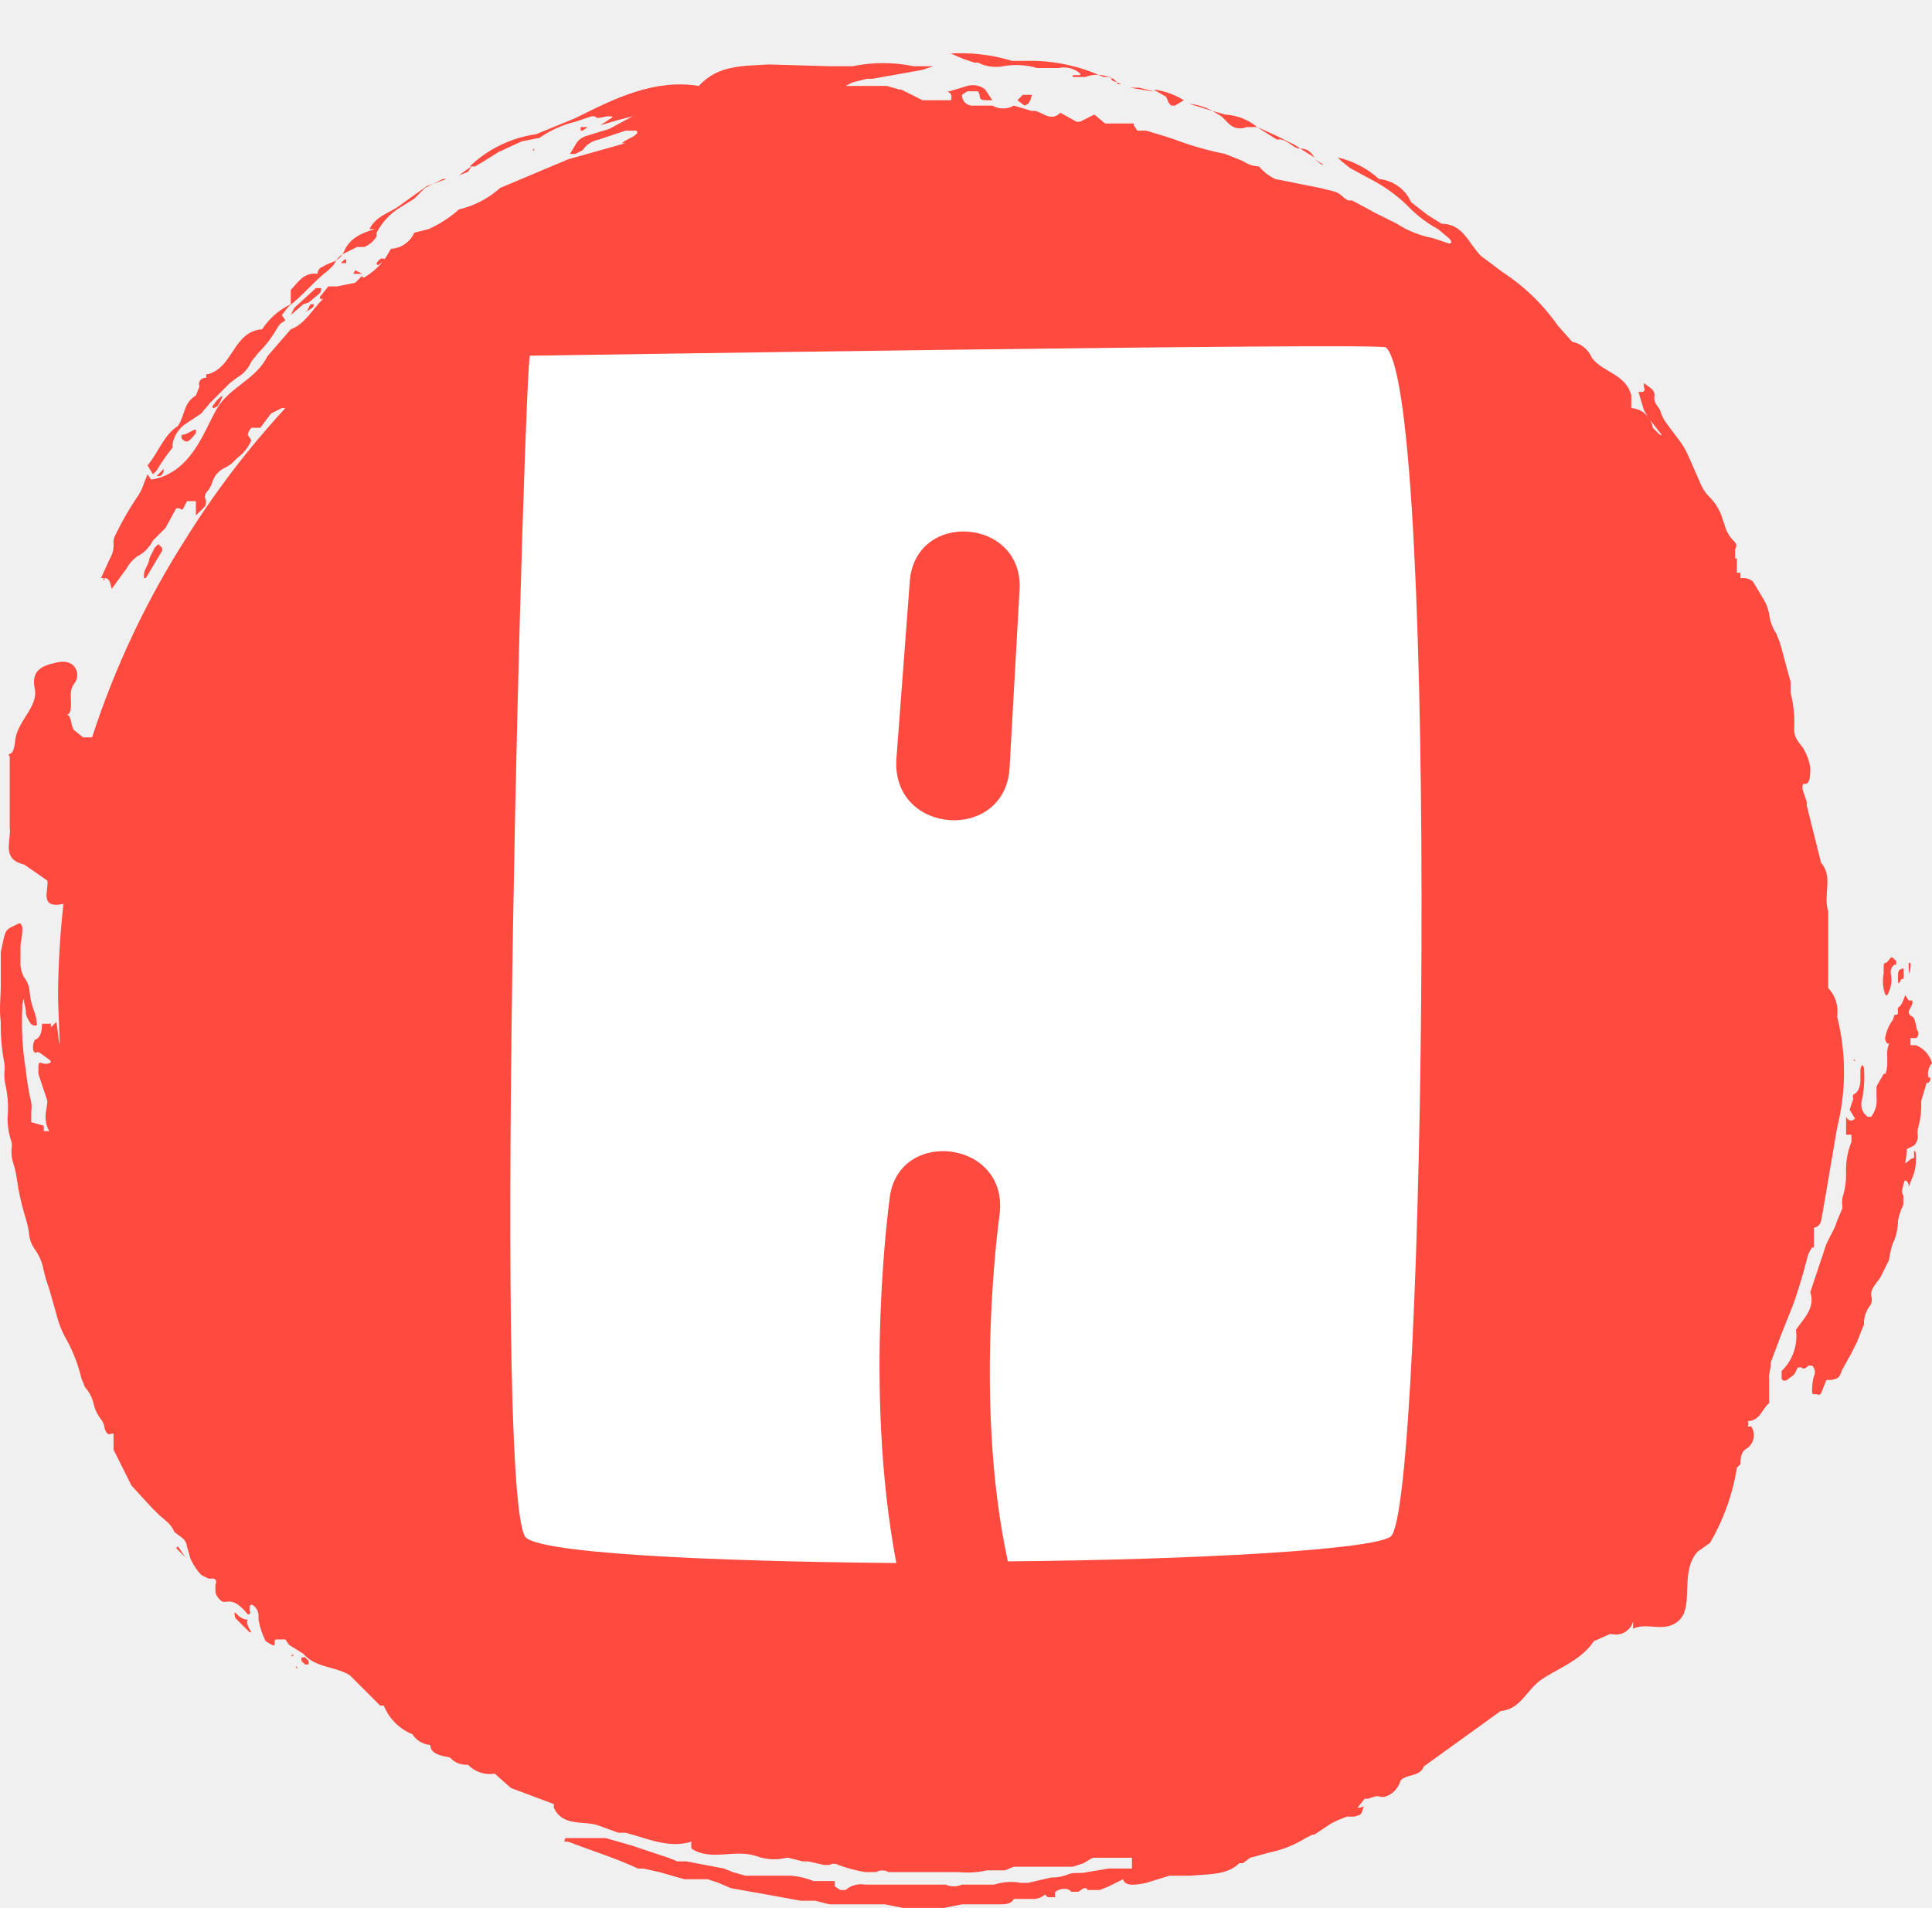
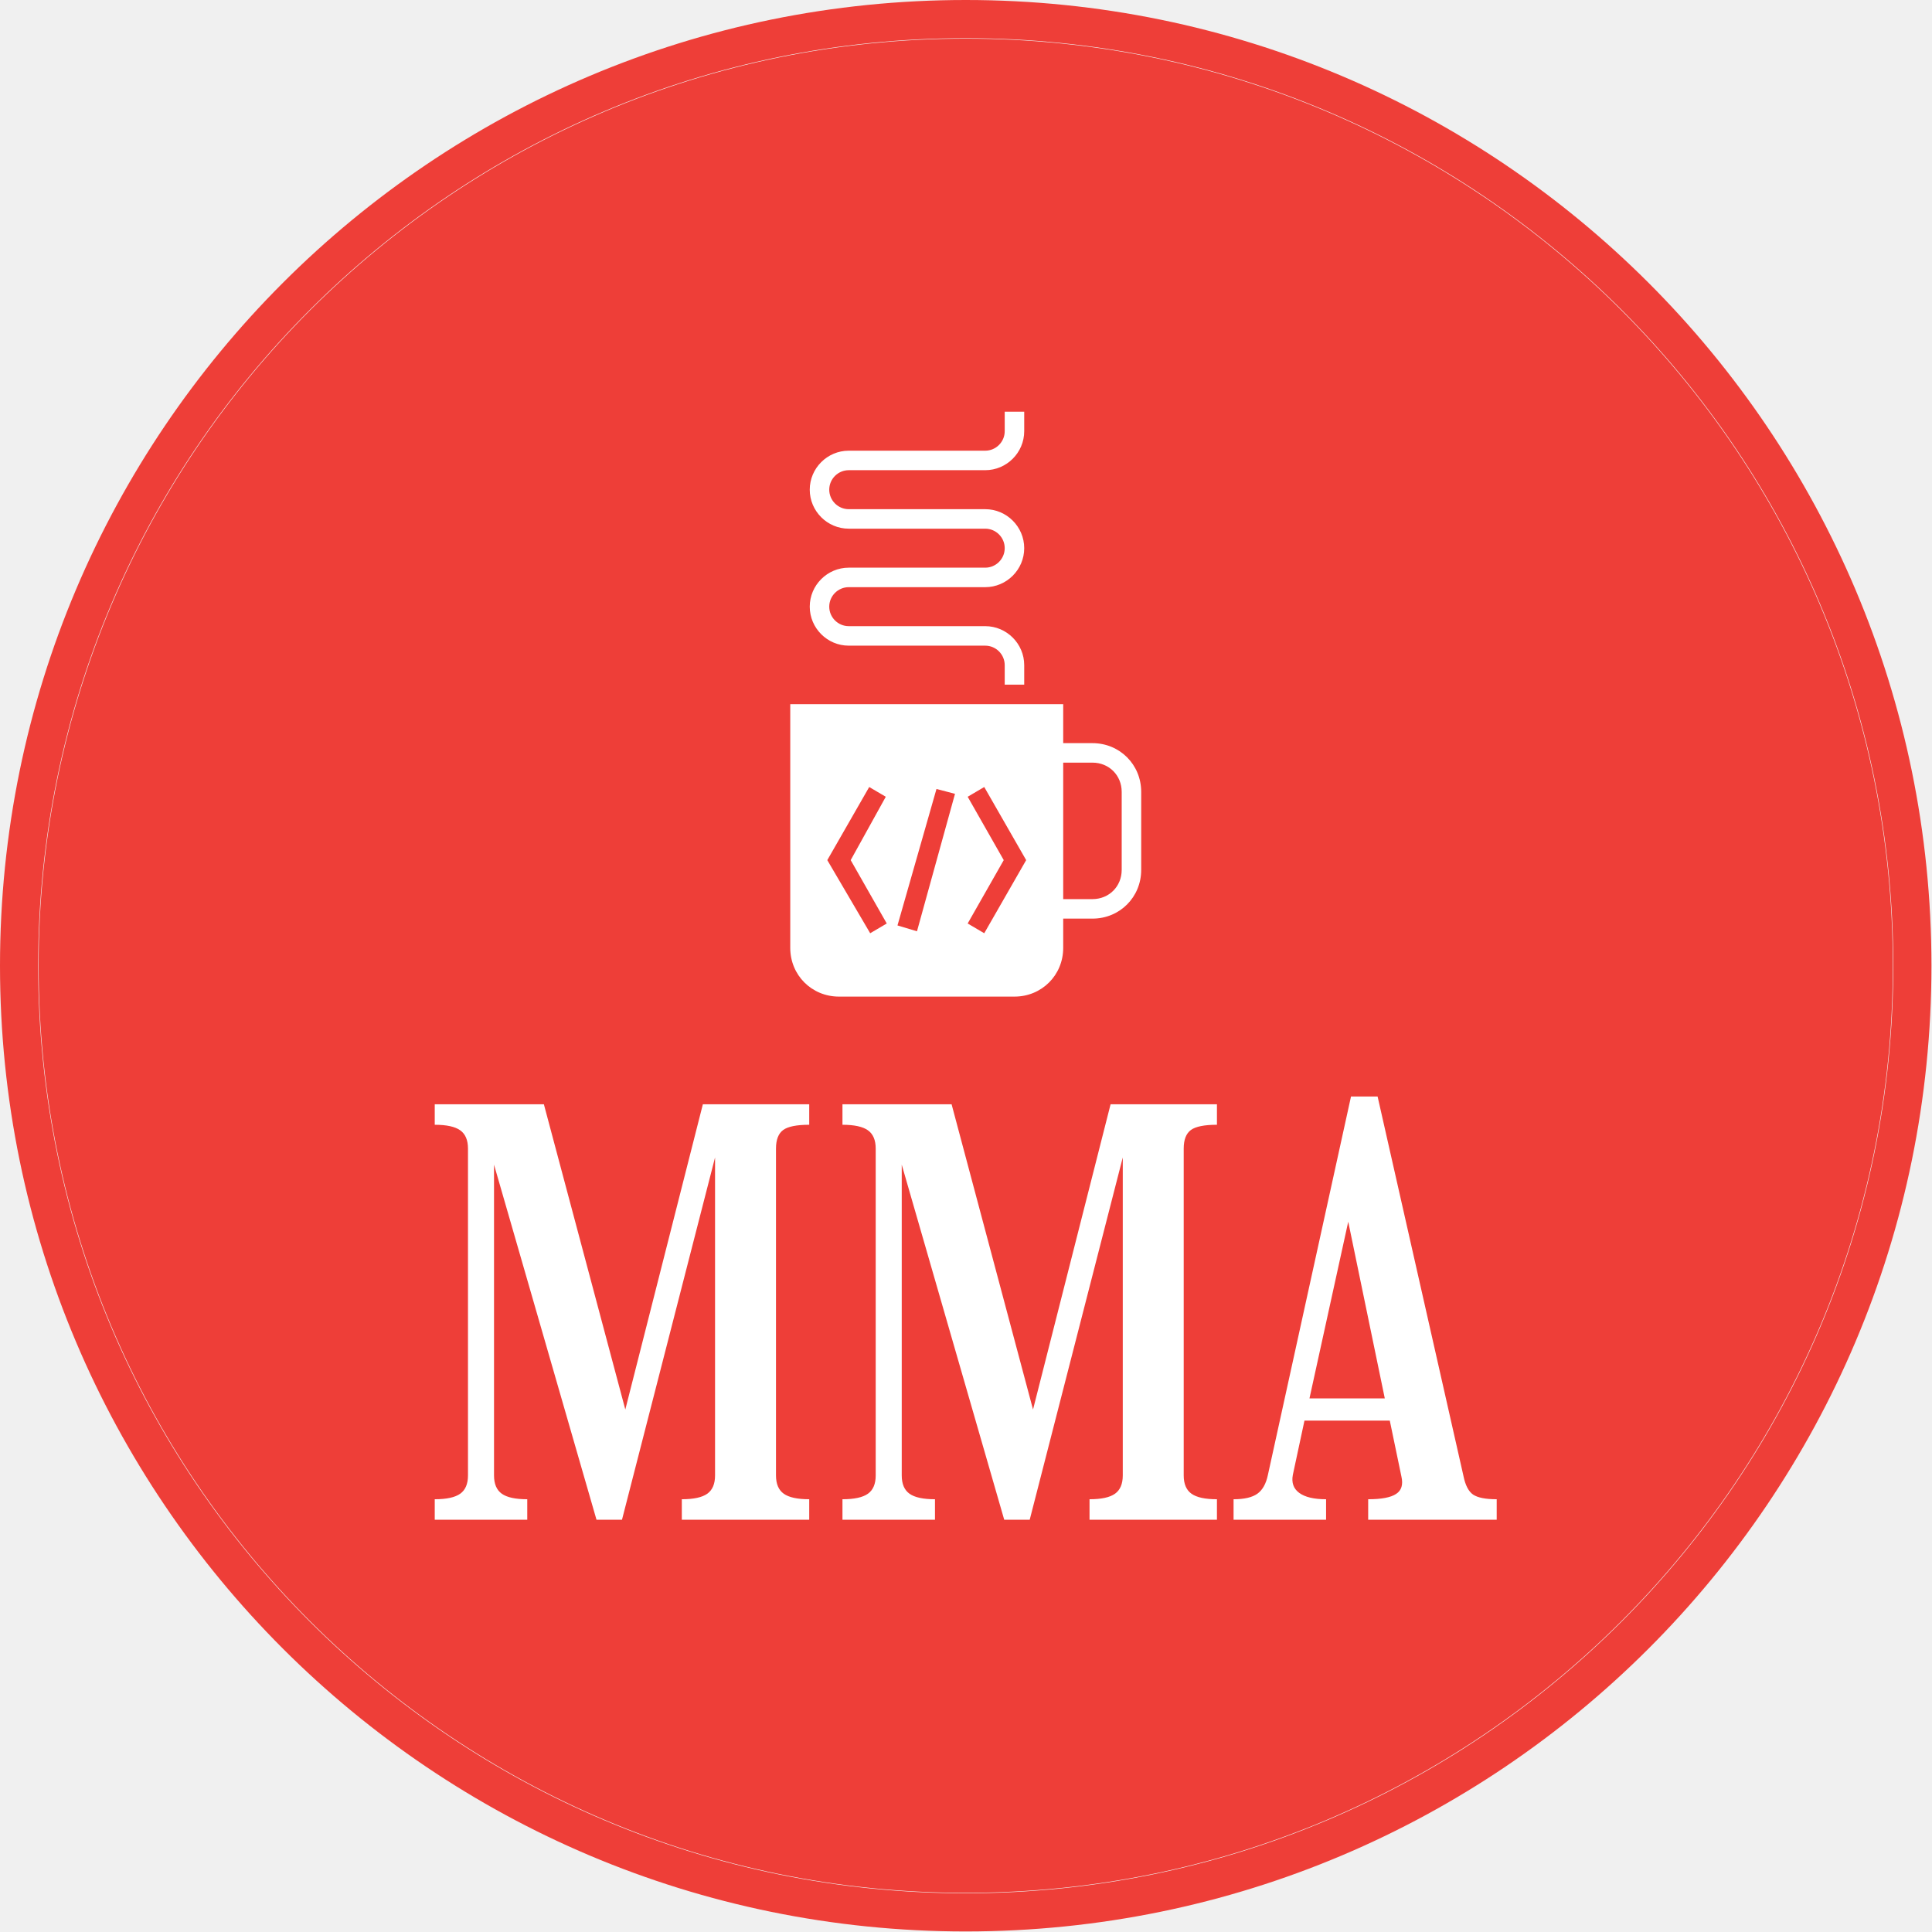
- <svg xmlns="http://www.w3.org/2000/svg" width="308.761" height="304.916" viewBox="0 0 106.008 104.687" class="css-1j8o68f" version="1.1" id="svg23">
-   <defs id="SvgjsDefs2684" />
-   <g id="SvgjsG2685" featurekey="rootContainer" transform="matrix(0.9820593,0,0,0.9820593,-0.05456052,0)" fill="#ff4a3f">
-     <g id="g17">
-       <path d="M19.8 15.3h.5l-.4-.2zm.5.1zm.8-.7c0 .1 0 .1.1.1l.4-.3c-.2-.1-.3-.1-.5.2zm.4-.2zm-4.1 2.3zm-.2.6l.3-.2c.1-.1.1-.2.1-.2h-.2l-.2.4c-.1-.1-.1 0 0 0zm2.2-2.9h-.1l-.2.2h.3zm-2.1 2.4l.6-.5c.1-.1.1-.2.1-.3h-.3l-1.2 1.1-.2.4.7-.6zm-1.1.8z" id="path3" />
-       <path d="M9.7 25v-.2a1.7 1.7 0 0 1 .7-1.1l.9-.6.5-.6.7-.7.4-.4.4-.3a1.9 1.9 0 0 0 .8-.9l.4-.5a5.9 5.9 0 0 0 1-1.3l.2-.3.3-.2-.2-.3.4-.5c.8-.6 1.4-1.4 2.2-2l.3-.3a1.4 1.4 0 0 1 .5-.6l.8-.4h.4a1.4 1.4 0 0 0 .7-.6V13a3.5 3.5 0 0 1 1.3-1.4l.8-.5.2-.2.4-.4 1-.5h.2l-1.1.4-1.4 1c-.6.5-1.4.6-1.8 1.4h.3c-.7.2-1.4.5-1.7 1.2s-.8.6-1.2.9a.4.4 0 0 0-.3.4c-.8-.1-1.1.5-1.5.9v.8a3.9 3.9 0 0 0-1.6 1.4c-1.6.1-1.6 2.1-3 2.5h-.1a.2.2 0 0 0 0 .2c-.3 0-.5.2-.4.5l-.2.5c-.7.4-.6 1.1-1 1.7-.8.5-1.1 1.5-1.7 2.2l.3.5.2-.2a11.6 11.6 0 0 1 .9-1.3zM53.9 3.3l.6.2h.2a2.2 2.2 0 0 0 1.4.2 4.1 4.1 0 0 1 1.9.1h1.2a1.4 1.4 0 0 1 1.2.3.1.1 0 0 1 0 .1H60a.1.1 0 0 0 0 .1h.7a1.8 1.8 0 0 1 1.3 0c.2 0 .1.1.2.2l.5.2h-.2c-.2-.4-.5-.4-.8-.4a9.7 9.7 0 0 0-4.3-.9h-.8A9.8 9.8 0 0 0 53 3h.2zm7.3 3.1zM50.3 4.7zm10.9 1.7h.2-.2zM19 14.7zm32.1-10zm17.6 2.2a.9.9 0 0 0 1 .2h.6a3.1 3.1 0 0 0-1.8-.7l-.7-.2.5.3zm-3.4-1.3c0 .1.1.2.2.3h.2l.5-.3a4.2 4.2 0 0 0-1.7-.6l.7.4zm7.4 2.7l.8.5c-.2-.3-.4-.5-.8-.5z" id="path5" />
-       <path d="M99 76.1l.6-1.6.6-1.5c.2-.5.6-1.8.8-2.6a1.7 1.7 0 0 1 .3-.7h.1v-1.1c.5-.1.4-.6.5-.9l.8-4.7a12.7 12.7 0 0 0 0-6.2 1.9 1.9 0 0 0-.5-1.6v-4.3c-.3-.9.3-1.9-.4-2.7L101 45a.4.4 0 0 0 0-.2l-.2-.6a.5.5 0 0 1 0-.4h.1c.3 0 .3-.5.3-.9a3 3 0 0 0-.4-1.1l-.3-.4a1.1 1.1 0 0 1-.2-.7 6.7 6.7 0 0 0-.2-2v-.6c-.2-.7-.4-1.5-.6-2.2l-.2-.5a2.5 2.5 0 0 1-.4-1.1 2.5 2.5 0 0 0-.3-.8l-.6-1a.8.8 0 0 0-.6-.2h-.1V32h-.2v-.8H97V31a.4.4 0 0 0 0-.1v-.2c.1-.2.1-.3-.1-.5a1.8 1.8 0 0 1-.4-.6l-.2-.6a2.9 2.9 0 0 0-.7-1.2 2.2 2.2 0 0 1-.5-.7l-.7-1.6a4.3 4.3 0 0 0-.6-1l-.6-.8a2.4 2.4 0 0 1-.4-.8l-.2-.3a.6.6 0 0 1-.1-.5.5.5 0 0 0-.2-.4l-.4-.3v.2c.1.2 0 .3-.1.3h-.2l.3 1 .3.5.7.9h-.1l-.2-.2-.2-.2a1.3 1.3 0 0 0-1.2-1.1v-.7c-.3-1.2-1.6-1.3-2.2-2.1a1.5 1.5 0 0 0-1.1-.9l-.8-.9a11.3 11.3 0 0 0-3.1-3l-.8-.6-.4-.3c-.7-.7-1-1.8-2.2-1.8l-.8-.5-.9-.7a2.2 2.2 0 0 0-1.8-1.3 5.1 5.1 0 0 0-2.3-1.2l.2.2.5.4 1.3.7a8.5 8.5 0 0 1 2.1 1.6 6.8 6.8 0 0 0 1.5 1.1l.6.5c.1.1.2.2.1.3H81l-.9-.3a5.6 5.6 0 0 1-2-.8l-1.2-.6-1.3-.7h-.2c-.3-.1-.4-.4-.8-.5l-.8-.2-2.5-.5a2.6 2.6 0 0 1-.9-.7 1.7 1.7 0 0 1-.9-.3l-1-.4a18.1 18.1 0 0 1-2.8-.8l-.6-.2-1-.3h-.5l-.2-.3v-.1h-1.6l-.6-.5-.4.2-.4.2h-.2l-.9-.5c-.6.6-1.1-.2-1.6-.1l-1-.3a1.2 1.2 0 0 1-1.2 0h-1.2a.6.6 0 0 1-.5-.6l.3-.2h.6a.7.7 0 0 1 .1.3c0 .2.2.2.5.2h.2l-.4-.6a1.1 1.1 0 0 0-1-.2l-1 .3H53c.3.2.2.3.2.5h-1.6l-.4-.2-.8-.4h-.1l-.7-.2h-2.3l.4-.2.8-.2h.3l1.7-.3 1.1-.2.6-.2h-1.1a8.4 8.4 0 0 0-3.4 0h-1.3L43 3.6c-1.4.1-2.8 0-3.9 1.2-2.5-.4-4.7.7-6.9 1.8l-2.2.9a6.7 6.7 0 0 0-3.7 1.8h.3l.5-.3.8-.5 1.3-.6 1-.2a6 6 0 0 1 2-.9l.9-.3h.2c.1.2.5 0 .7 0h.2c.1 0 .1.1 0 .1l-.6.4 1-.3.8-.2-1.3.7-1.3.4a1 1 0 0 0-.6.5l-.3.5h.3l.4-.2a1.4 1.4 0 0 1 .9-.6l1.5-.5h.5a.1.1 0 0 1 .1.2c-.2.2-.6.3-.8.5h.2l-3.2.9-3.8 1.6a5.2 5.2 0 0 1-2.3 1.2 6.6 6.6 0 0 1-1.7 1.1l-.8.2a1.5 1.5 0 0 1-1.3.9l-.3.5a3.7 3.7 0 0 1-1.2 1.1h-.1v-.1l-.2.2-.2.2-1 .2h-.5l-.4.5c-.1.1-.1.2 0 .2h.1c-.6.6-1 1.4-1.8 1.7L15 19.9c-.6 1.2-1.8 1.6-2.6 2.6s-1.4 3.9-3.9 4.3l-.2-.3-.2.5a2.7 2.7 0 0 1-.4.8 16.9 16.9 0 0 0-1.2 2.1.8.8 0 0 0-.1.5 1.4 1.4 0 0 1-.2.8l-.5 1.1h.2c.3 0 .3.3.4.6l.8-1.1a2.2 2.2 0 0 1 .6-.7 2 2 0 0 0 .9-.9l.3-.3.4-.4.6-1.1h.2c.1.1.1.1.2 0l.2-.4h.5v.8l.5-.5a.5.5 0 0 0 0-.5.4.4 0 0 1 .1-.3 1.5 1.5 0 0 0 .3-.5 1.3 1.3 0 0 1 .8-.9l.3-.2.3-.3a2.4 2.4 0 0 0 .8-1l-.2-.3c0-.1.1-.3.2-.4h.5l.6-.8.6-.3h.2a48.8 48.8 0 0 0-5.5 7.2h-.1.1a48.4 48.4 0 0 0-5.3 11.2h-.5l-.5-.4c-.2-.2-.1-.7-.4-.9h.1c.3-.5-.1-1.2.3-1.7s.1-1.4-.9-1.2-1.5.5-1.3 1.5-1 1.8-1.1 2.9-.5.5-.3.9v3.9c.1.8-.5 1.8.8 2.1l1.3.9c.1.5-.5 1.6.9 1.3a49.2 49.2 0 0 0-.3 5c0 1.1.1 2.2.1 3.3v-.4c-.1-.4-.1-.8-.2-1.3l-.3.3v-.2h-.5c0 .5-.1.8-.4.9a.9.9 0 0 0-.1.5c0 .1.1.3.2.2s.4.2.7.4-.2.3-.4.2-.2.1-.2.3v.3l.5 1.5c0 .3-.1.6-.1.9a1.7 1.7 0 0 0 .2.8h-.3v-.3l-.7-.2v-.6a1.5 1.5 0 0 0 0-.5 14.6 14.6 0 0 1-.3-1.8 16.6 16.6 0 0 1-.2-3.5.9.9 0 0 1 .1-.5v.2a2.9 2.9 0 0 1 .1.5.8.8 0 0 0 .1.4c.1.2.2.4.4.4s.1-.1.1-.2a2.1 2.1 0 0 0-.1-.5 4.2 4.2 0 0 1-.3-1.3 1.5 1.5 0 0 0-.3-.7 1.6 1.6 0 0 1-.2-.9v-.8c0-.3.1-.6.1-.9a.5.5 0 0 0-.1-.4h-.1c-.8.4-.7.2-1 1.6V55c0 .7-.1 1.4 0 2.1a10.8 10.8 0 0 0 .2 2.3 1.8 1.8 0 0 1 0 .5 3.1 3.1 0 0 0 .1.9 5.9 5.9 0 0 1 .1 1.3 3.9 3.9 0 0 0 .2 1.7 1.2 1.2 0 0 1 0 .4 2.1 2.1 0 0 0 .1.8 4.9 4.9 0 0 1 .2.9 14 14 0 0 0 .5 2.2 5 5 0 0 1 .2 1 1.7 1.7 0 0 0 .3.7 2.9 2.9 0 0 1 .5 1.2 8.5 8.5 0 0 0 .3 1l.4 1.4a5.4 5.4 0 0 0 .6 1.5 8.5 8.5 0 0 1 .8 2.1l.2.5a2.1 2.1 0 0 1 .5 1 2.1 2.1 0 0 0 .4.8 1 1 0 0 1 .2.5c.1.3.2.4.4.3h.1v.9l.5 1 .5 1 1.1 1.2.4.4c.3.3.7.5.9 1l.4.3a.7.7 0 0 1 .3.5l.2.7a3.3 3.3 0 0 0 .6.9l.4.2h.3a.2.2 0 0 1 .1.3 2.5 2.5 0 0 0 0 .5.9.9 0 0 0 .4.5h.2c.4-.1.8.2 1.2.7h.1c0-.1.1-.1 0-.2v-.2c0-.1.1-.2.2-.1a.7.7 0 0 1 .3.6v.2a4.3 4.3 0 0 0 .4 1.2c.5.3.5.3.5.1s0-.2.2-.2h.4l.2.3.8.5c.7.8 1.8.7 2.6 1.2l1.7 1.7h.2a2.9 2.9 0 0 0 1.6 1.6 1.3 1.3 0 0 0 1 .6c0 .5.6.6 1.1.7a1.2 1.2 0 0 0 .8.4h.2a1.7 1.7 0 0 0 1.5.5l.9.8 2.4.9v.2c.5 1.1 1.7.7 2.5 1l1.1.4h.4c1.2.3 2.4.9 3.7.5a.7.7 0 0 0 0 .4c1.1.7 2.4 0 3.6.4a2.9 2.9 0 0 0 1.7.1h.1l.8.2h.3l.9.2h.3a.5.5 0 0 1 .5 0 7.9 7.9 0 0 0 1.5.4h.6a.7.7 0 0 1 .7 0h3.9a5 5 0 0 0 1.6-.1h1l.5-.2H60l.6-.2.5-.3h2.2v.6H62l-1.2.2c-.4.1-.7 0-1 .1a2.4 2.4 0 0 1-1 .2l-1.3.3h-.4a3.1 3.1 0 0 0-1.5.1h-1.8a1.1 1.1 0 0 1-.9 0h-4.5a1.3 1.3 0 0 0-1.1.3H47l-.3-.2v-.3h-1.2a4.1 4.1 0 0 0-1.3-.3h-2.5l-.7-.2-.5-.2-2.1-.4h-.5l-.5-.2-2.1-.7-1.4-.4h-2.2c-.1 0-.1.1-.1.2h.2c1.3.5 2.6.9 3.9 1.5h.3l.9.2 1.4.4h1.3l.6.2.7.3 1.7.3 1.1.2 1.1.2h.8l.8.2h3.1l1 .2h2.3l1-.2H56c.4 0 .6-.1.7-.3h1a1 1 0 0 0 .8-.3c-.1.1 0 .1.1.2h.4v-.2c0-.1 0-.1.2-.2s.6-.1.7.1h.4l.3-.2c.2 0 .2 0 .2.1h.7l.5-.2.8-.4c.1.3.4.4 1.3.2l1.3-.4h1.2c.9-.1 2 0 2.7-.7h.2l.4-.3 1.1-.3a6.1 6.1 0 0 0 2-.8l.4-.2h.1l.9-.6.4-.2.5-.2h.4c.4-.1.4-.1.5-.4s0-.1-.2-.1h-.1l.4-.5h.2c.3-.1.5-.2.7-.1h.2a1.3 1.3 0 0 0 .9-.9c.3-.4 1.1-.2 1.3-.8l4.3-3.1c1.1-.1 1.4-1.1 2.2-1.7s2.3-1.1 3-2.2l.9-.4h.1a1 1 0 0 0 1.2-.7v.4c.8-.4 1.8.3 2.6-.5s0-2.7 1-3.8l.7-.5a12.1 12.1 0 0 0 1.5-4.2l.2-.2c0-.3 0-.7.4-.9a.9.9 0 0 0 .2-1.2h-.2a.3.3 0 0 0 0-.3c.7 0 .8-.7 1.2-1V77a.5.5 0 0 1 0-.2 3.8 3.8 0 0 0 .1-.7zM5.9 32.2z" id="path7" />
-       <path d="M26.4 9.3l-.3.2-.4.3.5-.2zm6.1-2h.1l.3-.2h-.4zm-2.6 1l-.1.1h.1v-.1zm-1.5 1.4zm1.3-.2zm-6.3 3.1zM9.2 26.2l-.4.4H9a.4.4 0 0 0 .2-.4zm3-3.5a2.1 2.1 0 0 0 .3-.6 1.5 1.5 0 0 0-.5.5c-.1.1-.1.2 0 .2zM11 24.2V24c-.2 0-.5.3-.8.3v.2c.3.3.4.2.8-.3zm3 66.2zM73.9 9.2h.1l-.5-.3zm-2.5-1.4c.5-.1.8.4 1.2.5h.1l-.3-.2-1-.5-1.1-.5.3.2zM52.8 3.1zm11.7 2h-.1l-1.2-.2h.5zm2 .7l1.3.4a3.3 3.3 0 0 0-1.3-.4zm-9 0a1 1 0 0 0 .2-.5h-.5l-.3.3.4.3zm9 1.6zM49.9 4.2zm2.9.7zM48.5 4zm13.8 2.1a.5.5 0 0 0 0 .1zm44.8 52.3h-.3V58h.3c.1 0 .2-.3.1-.4s-.1-.7-.3-.8a.3.3 0 0 1-.2-.3l.2-.4a.4.4 0 0 0 0-.2h-.2l-.2-.3c-.1.3-.2.6-.4.7a.5.5 0 0 0 0 .2c0 .1 0 .2-.1.2h-.1a1.1 1.1 0 0 1-.1.3 2.3 2.3 0 0 0-.4.9.4.4 0 0 0 .1.4h.1a1.7 1.7 0 0 0-.1.8v.4a1.8 1.8 0 0 1-.1.5h-.1l-.4.7v.6a1.5 1.5 0 0 1-.3 1.1h-.2l-.2-.2a.9.9 0 0 1-.1-.8 6.5 6.5 0 0 0 .1-1.7c0-.1-.1-.2-.1-.2a.5.5 0 0 0-.1.3v.6c0 .2-.1.6-.3.7s-.1.2-.1.3l-.2.6.3.5c-.2.2-.4.1-.5-.1v1h.3v.4a4.2 4.2 0 0 0-.3 1.4 3.3 3.3 0 0 0 0 .4 4 4 0 0 1-.2 1.3 2 2 0 0 0 0 .6l-.3.7a3.2 3.2 0 0 1-.3.7l-.3.6-.9 2.7c.3.9-.4 1.5-.8 2.1a2.7 2.7 0 0 1-.8 2.3v.4c0 .1.1.2.3.1l.4-.3.2-.4h.2c.1.1.2.1.4-.1h.2a.5.5 0 0 1 .1.6 2.9 2.9 0 0 0-.1.8c0 .1 0 .2.1.2h.2c.1.1.2 0 .3-.3l.2-.5h.3c.4-.1.4-.1.6-.6l.5-.9.3-.6.4-1a1.6 1.6 0 0 1 .3-1 .6.6 0 0 0 .1-.6c0-.2 0-.3.2-.6l.3-.4.5-1a4.7 4.7 0 0 1 .2-.9 3 3 0 0 0 .3-1.3 3.8 3.8 0 0 1 .3-.9v-.5c-.1-.2-.1-.2 0-.6s.1-.2.2-.2a.4.4 0 0 1 .1.3l.2-.5a2.3 2.3 0 0 0 .2-.9v-.3c0-.1 0-.3-.1-.3v.4c-.2 0-.3.2-.5.3a6.4 6.4 0 0 0 .1-.8l.4-.2a.7.7 0 0 0 .2-.6 1.4 1.4 0 0 1 0-.3 4.8 4.8 0 0 0 .2-1.4v-.2l.3-1h.1a.3.3 0 0 0 .1-.3h-.1a.9.9 0 0 1 .2-.8 1.5 1.5 0 0 0-.9-1zm-1.2 7.8zm-.2-9.9zm0 0zM9.1 30.8a.3.3 0 0 0 0-.2l-.2-.2-.2.2-.3.6c0 .3-.3.6-.3.9v.2h.1zm96.3 24.8h.1a1.7 1.7 0 0 0 .2-1.2.5.5 0 0 1 .2-.5h.1v-.2l-.2-.2h-.1c-.1.1-.2.3-.3.3s-.1.1-.1.3v.3a2.2 2.2 0 0 0 .1 1.2zM13.2 90.1c-.1 0 0 .2 0 .3l.8.8h.1c-.2-.3-.3-.6-.2-.7a.9.9 0 0 1-.5-.2zm.8.3zm92.3-35.7h.1a2 2 0 0 0 0-.6c-.3.1-.3.1-.3.6s.1.1.2 0z" id="path9" />
-       <path d="M106.7 62a.6.6 0 0 0 .1-.5c0-.1-.1-.2-.1-.1h-.2v.2c0 .4.1.5.2.4zm.1-8.2h-.1v.6a1 1 0 0 0 .1-.6zM17.1 92.6h-.2v.2l.2.2h.2v-.2zm86.6-33.3c0-.1 0-.1-.1-.1zM9.9 86.5l.5.5-.4-.6z" id="path11" />
-       <circle cx="10.5" cy="87.1" transform="rotate(-24.8 10.4 87.159)" id="circle13" />
-       <path d="M9.7 30.1h-.1v.2-.2h.1zm83.2-6.6l-.2-.3h-.1zm-14.7 77.1zM5.9 32.2zm-.1.2a.3.3 0 0 0 .1-.2v.2zm1.9-4.9zM61.5 2.4zm42.8 58.2v.1-.1zM16.4 92.5h-.1c.1.1.2 0 .1-.1zm.2.7h.1l-.1-.1v.1zm73.9-71.3zm15.2 34.4zM14.6 91.7zm92.1-37zm-.8 11.4zM34.6 0z" id="path15" />
-     </g>
-   </g>
-   <g id="SvgjsG2686" featurekey="nameFeature-0" transform="matrix(2.284354,0,0,2.284354,27.98006,-5.60952)" fill="#ffffff">
-     <path d="M9.6 16.48 l-0.32 4.24 c-0.08 1.8 2.6 1.96 2.72 0.2 l0.24 -4.28 c0.12 -1.76 -2.56 -1.96 -2.64 -0.16 z M0.48 11 l0 0 c0.04 0 20.48 -0.32 20.56 -0.2 c1.28 1.12 0.96 27.8 0.12 28.56 c-0.4 0.32 -4.64 0.56 -9.2 0.6 c-0.84 -3.84 -0.2 -8.32 -0.2 -8.32 c0.24 -1.8 -2.44 -2.12 -2.64 -0.4 c0 0.04 -0.64 4.52 0.16 8.76 c-4.56 -0.04 -8.68 -0.24 -8.92 -0.64 c-0.8 -1.44 0 -28.28 0.12 -28.36 z" id="path20" />
+ <svg xmlns="http://www.w3.org/2000/svg" version="1.1" width="2000" height="2000" viewBox="0 0 2000 2000">
+   <g transform="matrix(1,0,0,1,-0.2844311,-0.2844311)">
+     <svg viewBox="0 0 334 334" data-background-color="#ffffff" preserveAspectRatio="xMidYMid meet" height="2000" width="2000">
+       <g id="tight-bounds" transform="matrix(1,0,0,1,0.0475,0.0475)">
+         <svg viewBox="0 0 333.905 333.905" height="333.905" width="333.905">
+           <g>
+             <svg />
+           </g>
+           <g>
+             <svg viewBox="0 0 333.905 333.905" height="333.905" width="333.905">
+               <g>
+                 <path d="M0 166.952c0-92.205 74.747-166.952 166.952-166.952 92.205 0 166.952 74.747 166.953 166.952 0 92.205-74.747 166.952-166.953 166.953-92.205 0-166.952-74.747-166.952-166.953zM166.952 327.306c88.561 0 160.354-71.793 160.354-160.354 0-88.561-71.793-160.354-160.354-160.354-88.561 0-160.354 71.793-160.354 160.354 0 88.561 71.793 160.354 160.354 160.354z" data-fill-palette-color="tertiary" fill="#ee3e38" stroke="transparent" />
+                 <ellipse rx="160.274" ry="160.274" cx="166.952" cy="166.952" fill="#ee3e38" stroke="transparent" stroke-width="0" fill-opacity="1" data-fill-palette-color="tertiary" />
+               </g>
+               <g transform="matrix(1,0,0,1,75.15753,71.17305)">
+                 <svg viewBox="0 0 183.589 191.558" height="191.558" width="183.589">
+                   <g>
+                     <svg viewBox="0 0 183.589 191.558" height="191.558" width="183.589">
+                       <g>
+                         <svg viewBox="0 0 213.158 222.411" height="191.558" width="183.589">
+                           <g transform="matrix(1,0,0,1,0,137.4588)">
+                             <svg viewBox="0 0 213.158 84.952" height="84.952" width="213.158">
+                               <g id="textblocktransform">
+                                 <svg viewBox="0 0 213.158 84.952" height="84.952" width="213.158" id="textblock">
+                                   <g>
+                                     <svg viewBox="0 0 213.158 84.952" height="84.952" width="213.158">
+                                       <g transform="matrix(1,0,0,1,0,0)">
+                                         <svg width="213.158" viewBox="1.5 -38.2 95.85 38.2" height="84.952" data-palette-color="#ffffff">
+                                           <path d="M1.5 0L1.5-1.85Q3.1-1.85 3.8-2.35 4.5-2.85 4.5-4L4.5-4 4.5-33.5Q4.5-34.65 3.8-35.15 3.1-35.65 1.5-35.65L1.5-35.65 1.5-37.5 11.35-37.5 18.7-9.95 25.7-37.5 35.3-37.5 35.3-35.65Q33.6-35.65 32.95-35.18 32.3-34.7 32.3-33.5L32.3-33.5 32.3-4Q32.3-2.85 33-2.35 33.7-1.85 35.3-1.85L35.3-1.85 35.3 0 23.8 0 23.8-1.85Q25.4-1.85 26.1-2.35 26.8-2.85 26.8-4L26.8-4 26.8-32.7 18.4 0 16.1 0 6.85-32.05 6.85-4Q6.85-2.85 7.55-2.35 8.25-1.85 9.85-1.85L9.85-1.85 9.85 0 1.5 0ZM38.3 0L38.3-1.85Q39.9-1.85 40.6-2.35 41.3-2.85 41.3-4L41.3-4 41.3-33.5Q41.3-34.65 40.6-35.15 39.9-35.65 38.3-35.65L38.3-35.65 38.3-37.5 48.15-37.5 55.5-9.95 62.5-37.5 72.1-37.5 72.1-35.65Q70.4-35.65 69.75-35.18 69.1-34.7 69.1-33.5L69.1-33.5 69.1-4Q69.1-2.85 69.8-2.35 70.5-1.85 72.1-1.85L72.1-1.85 72.1 0 60.6 0 60.6-1.85Q62.2-1.85 62.9-2.35 63.6-2.85 63.6-4L63.6-4 63.6-32.7 55.2 0 52.9 0 43.65-32.05 43.65-4Q43.65-2.85 44.35-2.35 45.05-1.85 46.65-1.85L46.65-1.85 46.65 0 38.3 0ZM80-8.95L78.95-4.05Q78.75-3 79.52-2.43 80.3-1.85 81.95-1.85L81.95-1.85 81.95 0 73.6 0 73.6-1.85Q75.05-1.85 75.75-2.35 76.45-2.85 76.7-4.05L76.7-4.05 84.2-38.2 86.6-38.2 94.35-3.95Q94.6-2.7 95.22-2.27 95.85-1.85 97.35-1.85L97.35-1.85 97.35 0 85.75 0 85.75-1.85Q87.55-1.85 88.27-2.33 89-2.8 88.75-3.9L88.75-3.9 87.7-8.95 80-8.95ZM83.95-26.9L80.45-10.95 87.25-10.95 83.95-26.9Z" opacity="1" transform="matrix(1,0,0,1,0,0)" fill="#ffffff" class="wordmark-text-0" data-fill-palette-color="quaternary" id="text-0" />
+                                         </svg>
+                                       </g>
+                                     </svg>
+                                   </g>
+                                 </svg>
+                               </g>
+                             </svg>
+                           </g>
+                           <g transform="matrix(1,0,0,1,71.35811,0)">
+                             <svg viewBox="0 0 70.442 117.404" height="117.404" width="70.442">
+                               <g>
+                                 <svg version="1.1" x="0" y="0" viewBox="14 2 36 60" style="enable-background:new 0 0 64 64;" xml:space="preserve" height="117.404" width="70.442" class="icon-icon-0" data-fill-palette-color="quaternary" id="icon-0">
+                                   <path d="M45 36h-3v-4H14v25c0 2.8 2.2 5 5 5h18c2.8 0 5-2.2 5-5v-3h3c2.8 0 5-2.2 5-5v-8C50 38.2 47.8 36 45 36zM23.9 54.5l-1.7 1L17.8 48l4.3-7.5 1.7 1L20.2 48 23.9 54.5zM27 55.3L25 54.7l4-14 1.9 0.5L27 55.3zM33.9 55.5l-1.7-1 3.7-6.5-3.7-6.5 1.7-1 4.3 7.5L33.9 55.5zM48 49c0 1.7-1.3 3-3 3h-3V38h3c1.7 0 3 1.3 3 3V49z" fill="#ffffff" data-fill-palette-color="quaternary" />
+                                   <g fill="#ffffff" data-fill-palette-color="quaternary">
+                                     <path d="M38 30h-2v-2c0-1.1-0.9-2-2-2H20c-2.2 0-4-1.8-4-4s1.8-4 4-4h14c1.1 0 2-0.9 2-2s-0.9-2-2-2H20c-2.2 0-4-1.8-4-4s1.8-4 4-4h14c1.1 0 2-0.9 2-2V2h2v2c0 2.2-1.8 4-4 4H20c-1.1 0-2 0.9-2 2s0.9 2 2 2h14c2.2 0 4 1.8 4 4s-1.8 4-4 4H20c-1.1 0-2 0.9-2 2s0.9 2 2 2h14c2.2 0 4 1.8 4 4V30z" fill="#ffffff" data-fill-palette-color="quaternary" />
+                                   </g>
+                                 </svg>
+                               </g>
+                             </svg>
+                           </g>
+                           <g />
+                         </svg>
+                       </g>
+                     </svg>
+                   </g>
+                 </svg>
+               </g>
+             </svg>
+           </g>
+           <defs />
+         </svg>
+         <rect width="333.905" height="333.905" fill="none" stroke="none" visibility="hidden" />
+       </g>
+     </svg>
  </g>
</svg>
